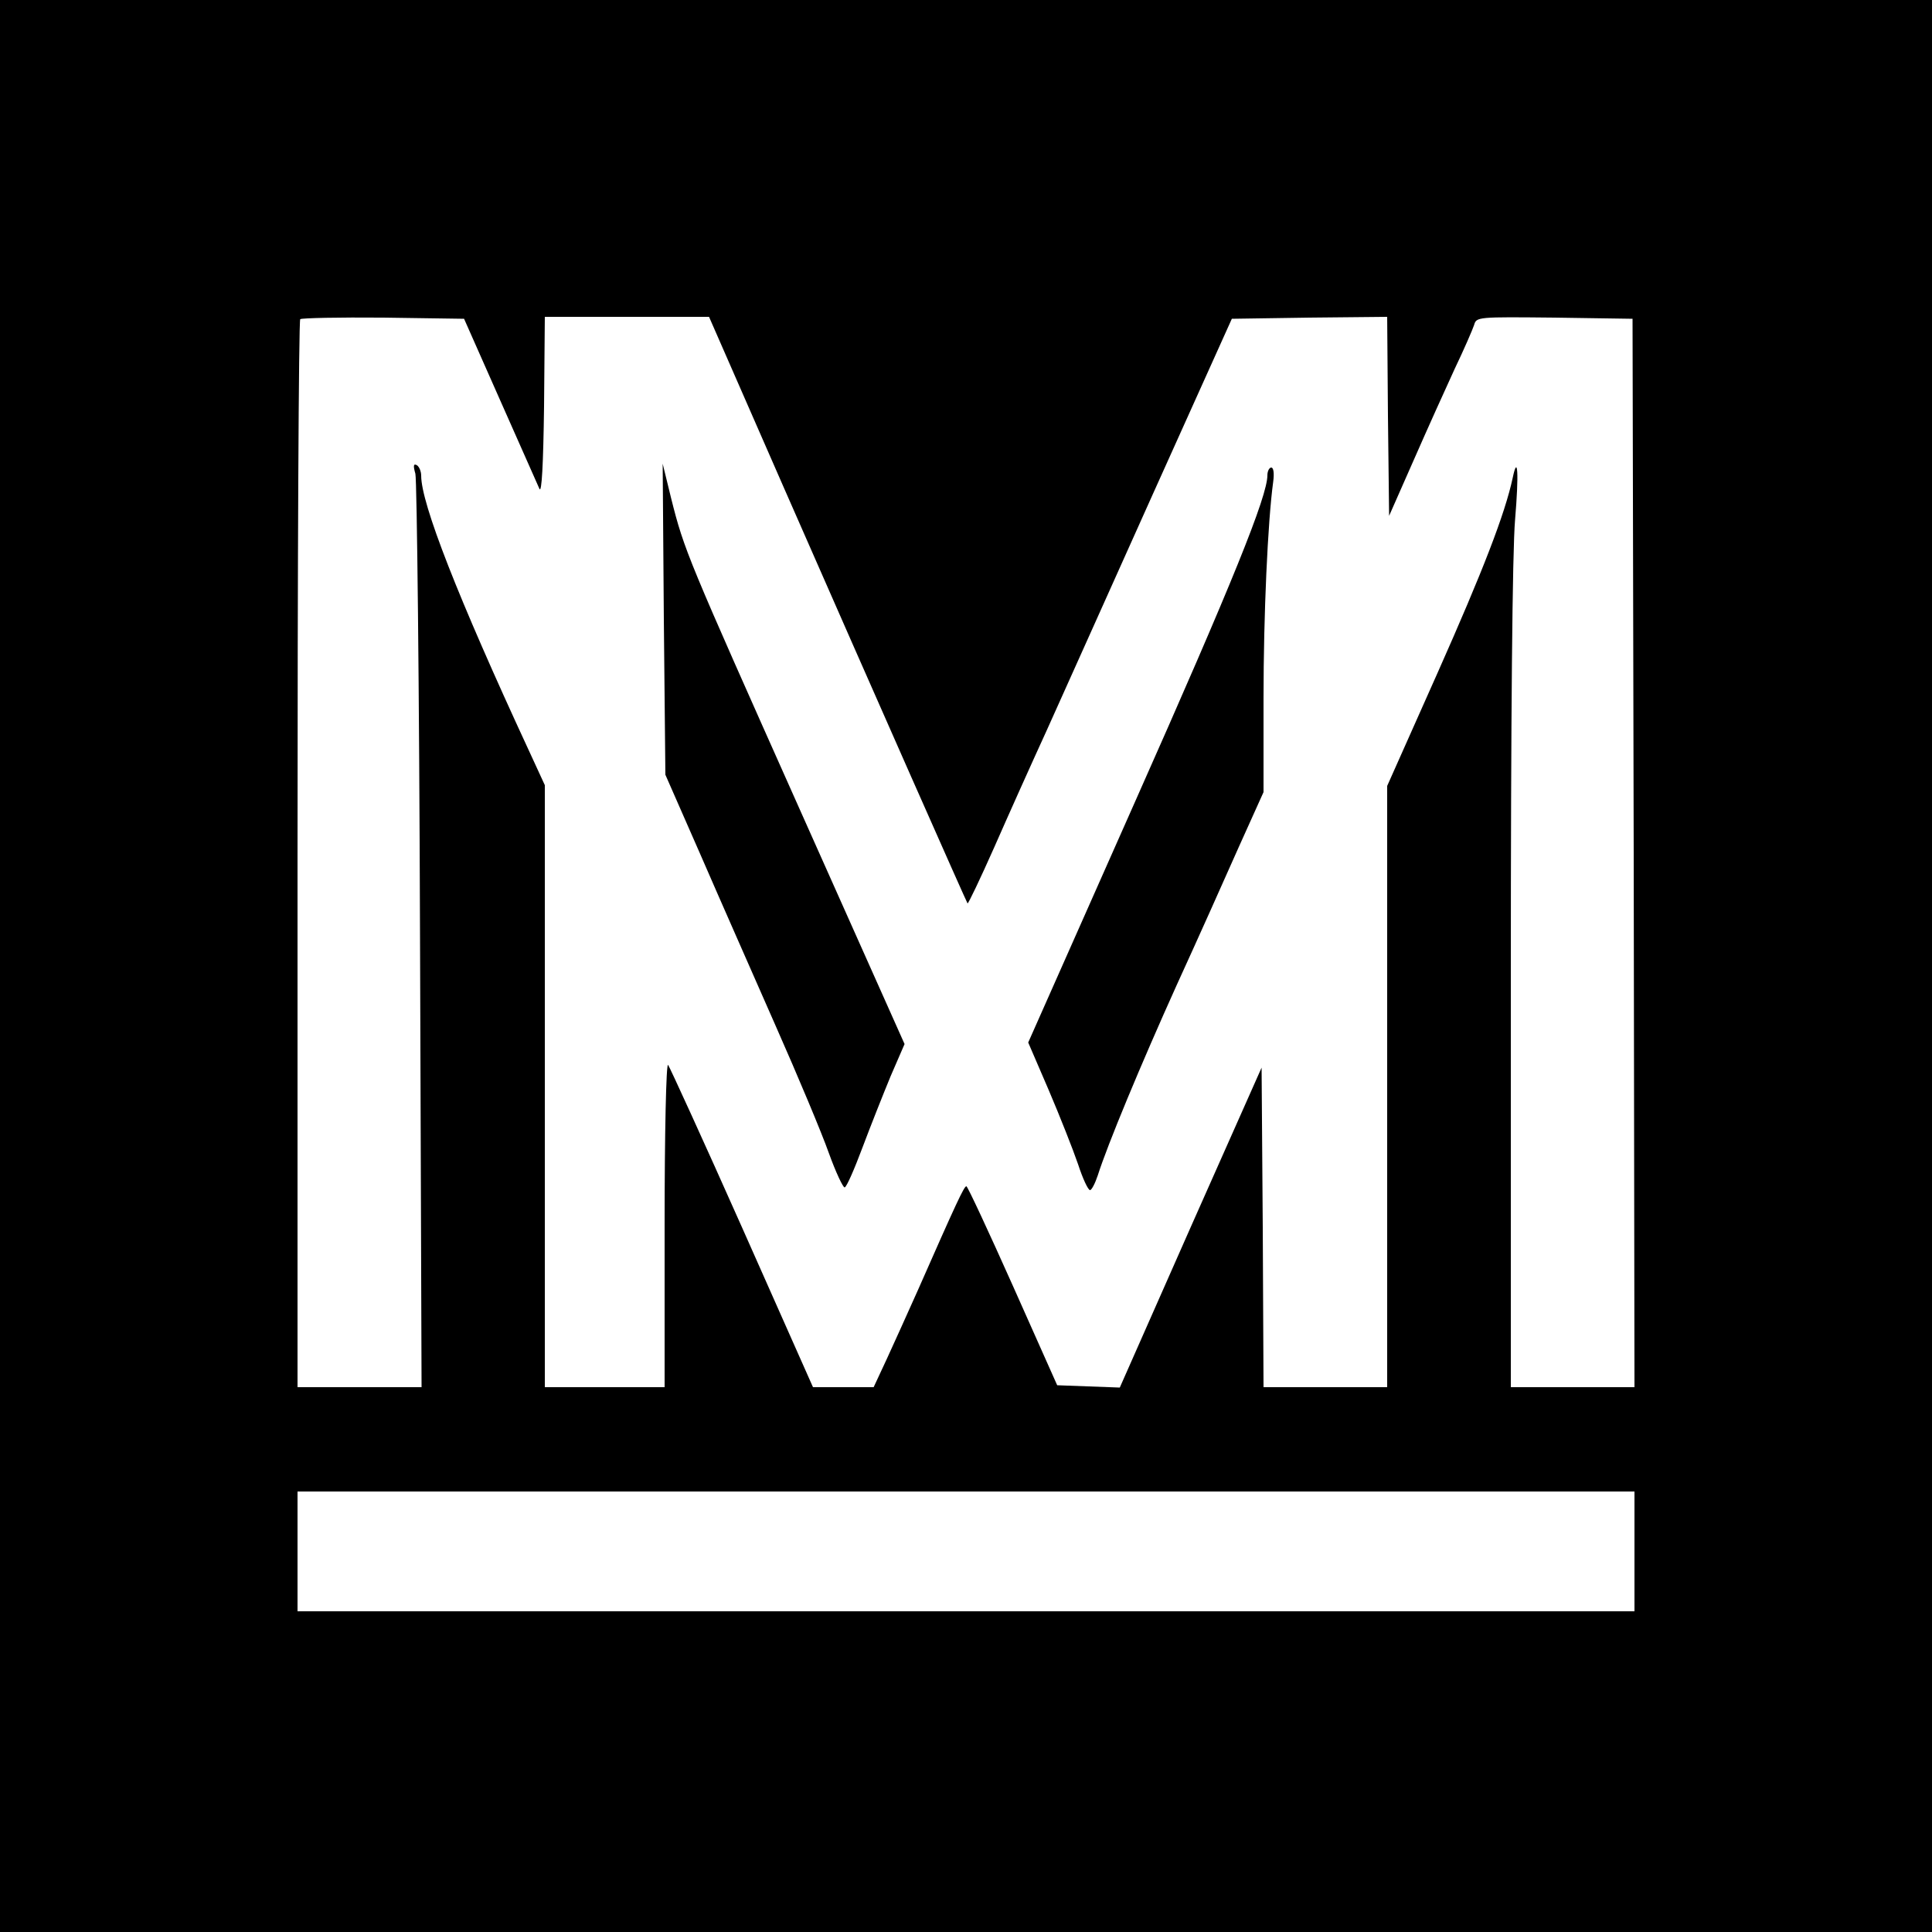
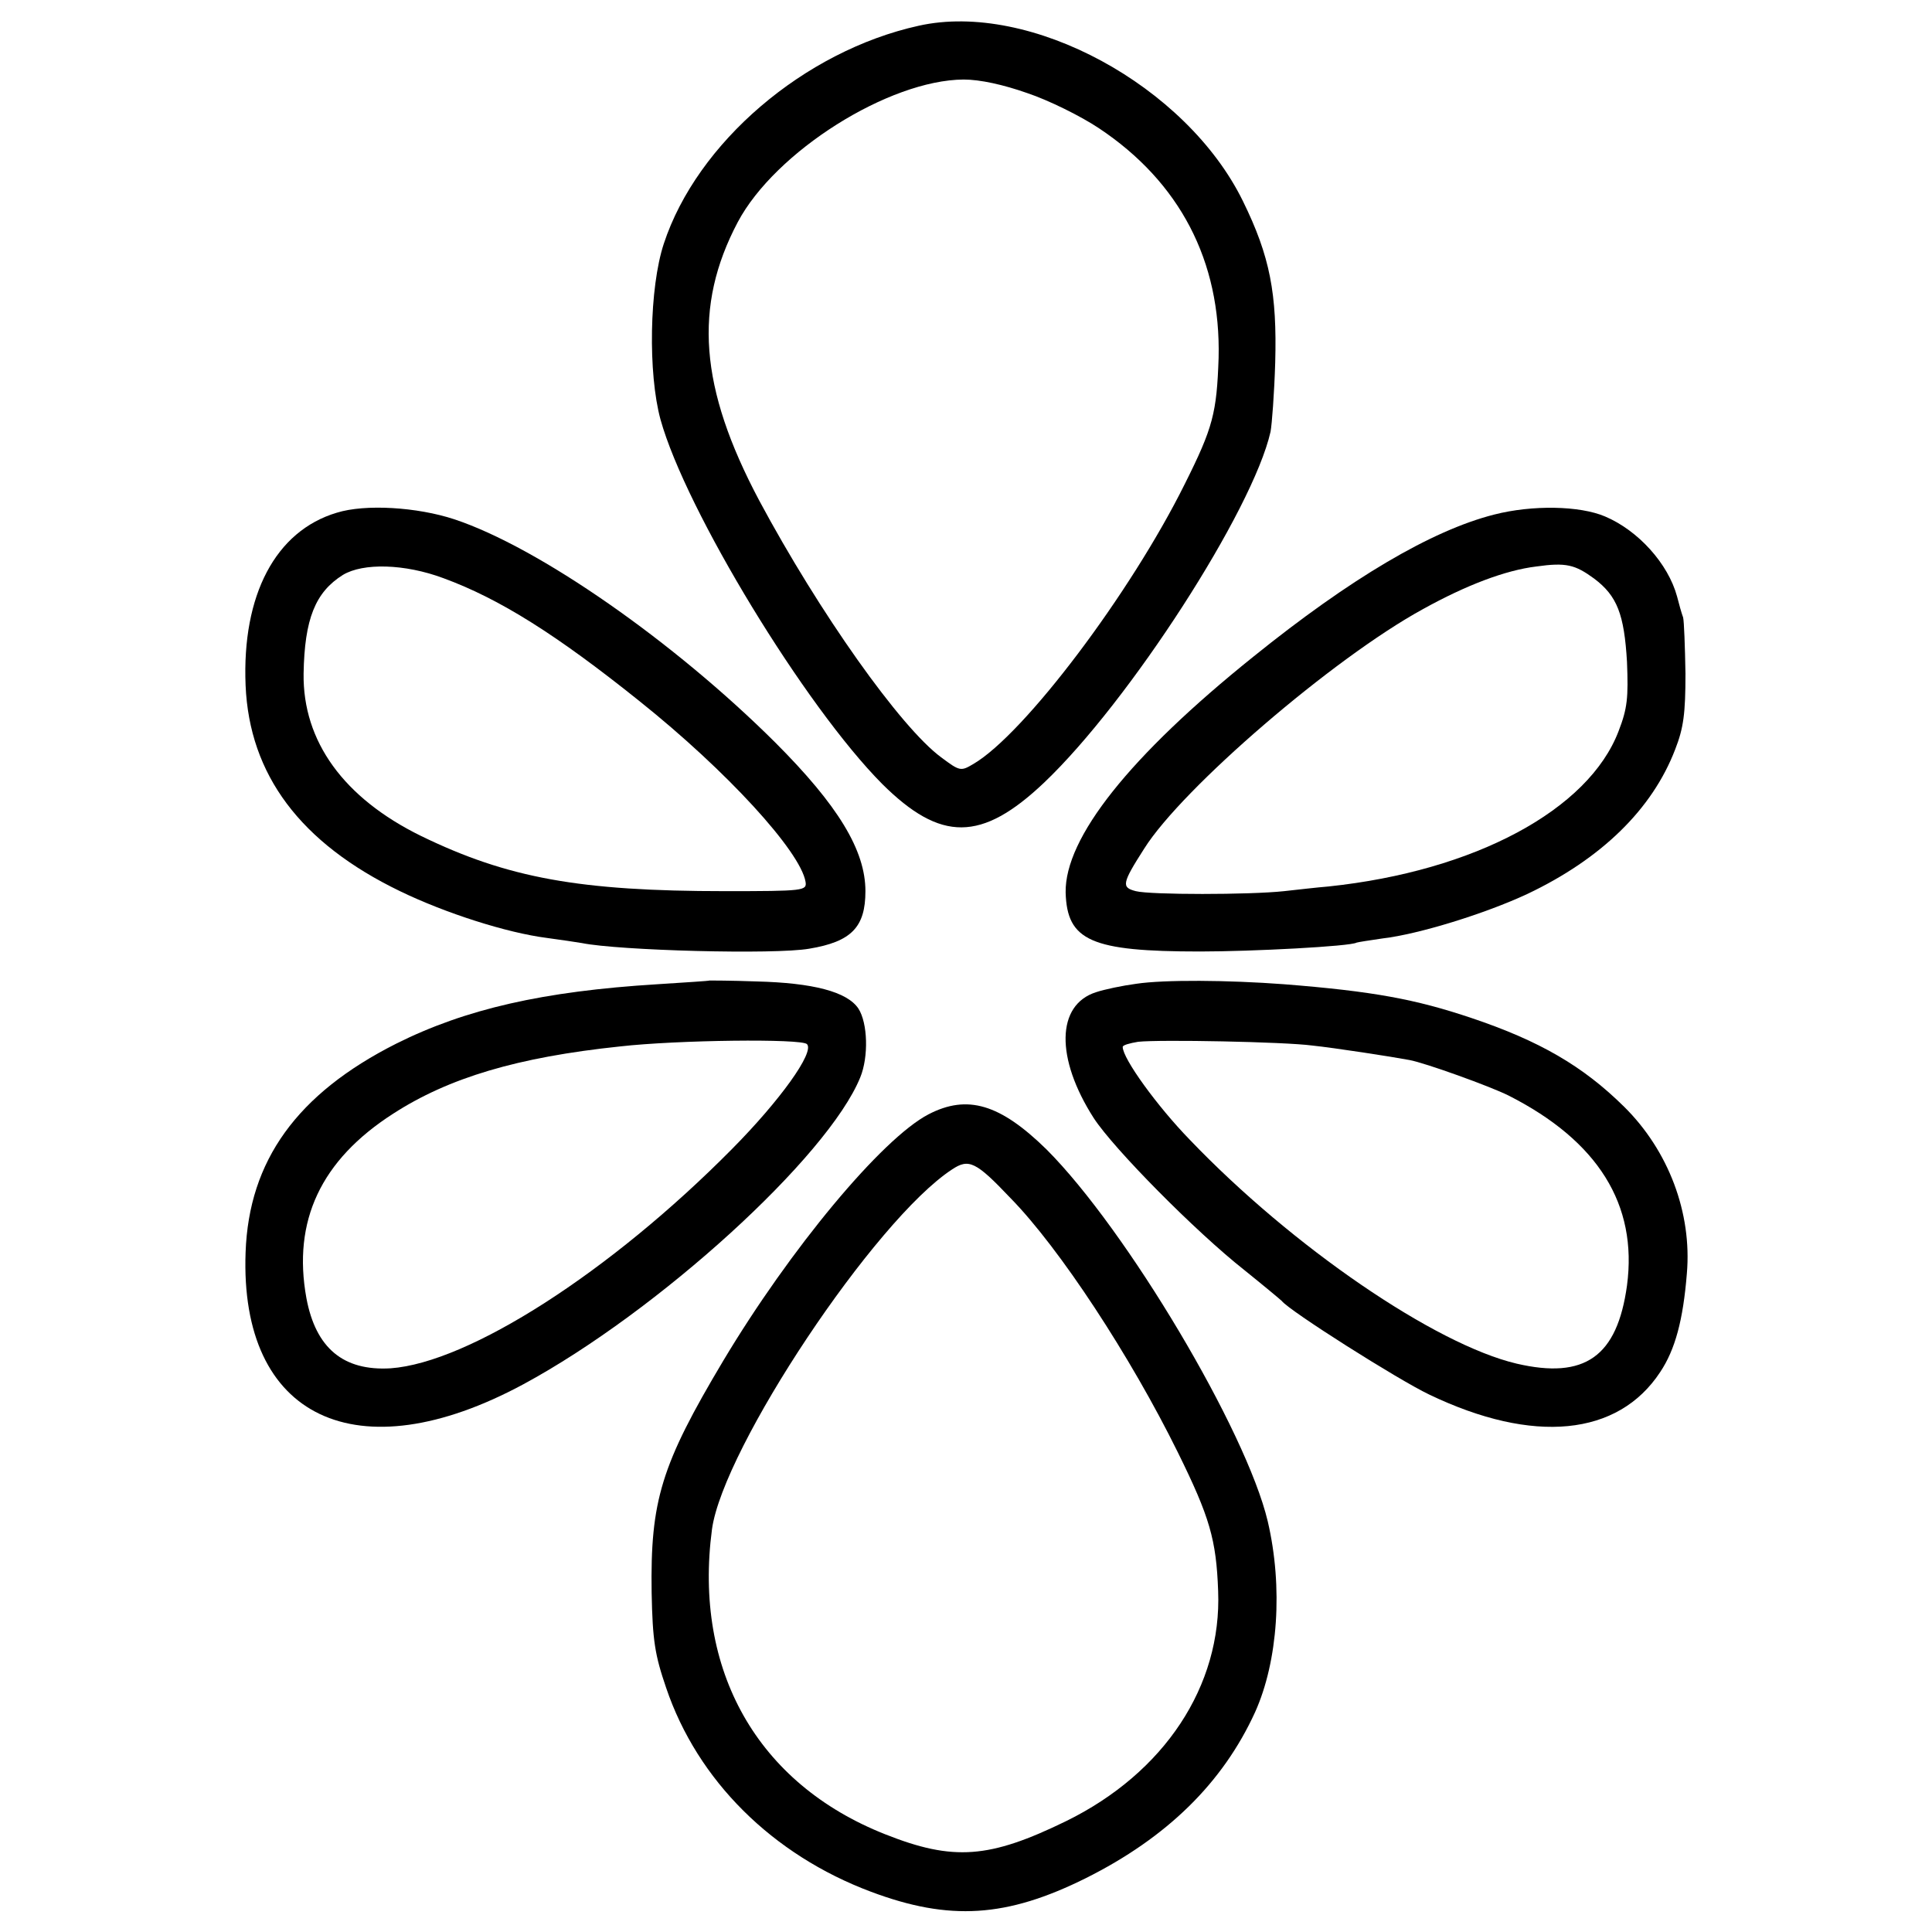
- <svg xmlns="http://www.w3.org/2000/svg" version="1.0" width="500pt" height="500pt" viewBox="0 0 500 500" preserveAspectRatio="xMidYMid meet">
-   <g transform="translate(0,500) scale(0.1,-0.1)" fill="#000000" stroke="none">
-     <path d="M0 2500 l0 -2500 2500 0 2500 0 0 2500 0 2500 -2500 0 -2500 0 0 -2500z m1294 1465 c51 -115 97 -219 102 -230 6 -13 10 63 12 213 l2 232 213 0 212 0 194 -443 c248 -565 472 -1071 475 -1075 2 -1 33 64 69 145 36 82 97 218 136 303 38 85 162 360 274 610 l205 455 201 3 201 2 2 -257 3 -258 64 145 c35 80 83 186 106 236 24 50 46 101 50 113 6 21 9 21 208 19 l202 -3 3 -1382 2 -1383 -160 0 -160 0 0 1059 c0 675 4 1106 11 1186 10 120 7 171 -6 109 -20 -94 -78 -243 -194 -504 l-131 -294 0 -778 0 -778 -160 0 -160 0 -2 414 -3 413 -184 -414 -183 -414 -81 3 -81 3 -115 258 c-63 141 -117 257 -120 257 -6 0 -26 -43 -126 -270 -26 -58 -62 -138 -80 -177 l-34 -73 -78 0 -79 0 -183 412 c-101 227 -188 417 -192 422 -5 6 -9 -178 -9 -412 l0 -422 -155 0 -155 0 0 779 0 779 -41 89 c-185 399 -279 640 -279 712 0 11 -5 23 -11 27 -9 5 -10 -1 -4 -22 4 -16 10 -554 12 -1196 l4 -1168 -160 0 -161 0 0 1378 c0 758 3 1382 7 1386 4 3 101 5 215 4 l209 -3 93 -210z m2936 -2980 l0 -155 -1730 0 -1730 0 0 155 0 155 1730 0 1730 0 0 -155z" />
-     <path d="M1718 3397 l4 -402 90 -205 c49 -113 137 -312 195 -444 58 -131 120 -279 138 -330 18 -50 37 -90 41 -89 5 1 25 47 46 103 21 56 54 139 73 185 l36 83 -272 609 c-291 652 -298 668 -332 803 l-22 90 3 -403z" />
-     <path d="M3280 3770 c0 -54 -90 -277 -343 -846 l-276 -622 53 -123 c29 -68 63 -154 76 -192 12 -37 26 -67 31 -67 4 0 13 17 20 38 25 79 111 286 204 492 54 118 126 279 161 358 l64 142 0 243 c0 217 11 458 25 560 3 22 1 37 -5 37 -5 0 -10 -9 -10 -20z" />
+ <svg xmlns="http://www.w3.org/2000/svg" version="1.0" width="413pt" height="413pt" viewBox="0 0 413 413" preserveAspectRatio="xMidYMid meet">
+   <g transform="translate(0,413) scale(0.1,-0.1)" fill="#000000" stroke="none">
+     <path d="M1964 4075 c-245 -54 -474 -250 -545 -466 -31 -94 -34 -277 -7 -376 54 -194 309 -613 474 -779 125 -124 212 -124 346 3 182 173 446 582 484 750 3 16 8 82 10 148 4 147 -11 227 -69 345 -121 247 -455 428 -693 375z m232 -144 c45 -15 114 -49 153 -75 173 -115 261 -284 256 -491 -4 -118 -12 -149 -72 -269 -116 -234 -343 -535 -452 -599 -27 -16 -29 -16 -69 14 -87 64 -261 310 -389 549 -128 241 -141 415 -46 595 80 151 323 304 483 305 35 0 85 -11 136 -29z" />
+     <path d="M720 3034 c-131 -39 -203 -176 -195 -369 8 -191 117 -337 330 -440 97 -47 228 -89 314 -100 30 -4 63 -9 75 -11 79 -16 412 -25 486 -12 90 15 120 46 120 123 0 87 -58 183 -193 318 -216 215 -505 417 -686 477 -79 26 -190 33 -251 14z m228 -140 c120 -44 242 -121 418 -262 188 -150 345 -322 356 -387 3 -19 -3 -20 -172 -20 -311 0 -465 28 -650 118 -165 81 -253 202 -251 347 2 117 25 174 84 211 43 26 132 24 215 -7z" />
+     <path d="M3194 3030 c-134 -34 -308 -137 -515 -304 -264 -212 -403 -387 -401 -504 3 -103 54 -126 287 -126 112 0 322 11 335 19 3 1 28 5 56 9 77 9 219 53 309 95 158 75 267 181 316 309 18 46 22 77 22 162 -1 58 -3 112 -5 120 -3 8 -9 29 -13 45 -19 70 -83 141 -154 171 -54 23 -155 25 -237 4z m214 -137 c49 -37 64 -76 70 -178 3 -76 1 -99 -18 -148 -64 -168 -307 -299 -620 -332 -25 -2 -67 -7 -95 -10 -74 -8 -286 -8 -317 0 -31 8 -30 16 18 91 81 129 404 407 596 512 92 51 176 83 242 91 64 9 83 4 124 -26z" />
+     <path d="M1517 2034 c-1 -1 -51 -4 -112 -8 -244 -15 -410 -53 -558 -127 -212 -107 -315 -250 -322 -446 -13 -354 238 -474 594 -282 287 155 651 486 720 656 18 44 16 116 -4 147 -24 36 -97 55 -218 58 -54 2 -99 2 -100 2z m208 -136 c17 -17 -58 -121 -160 -224 -261 -264 -563 -457 -730 -469 -101 -6 -160 43 -180 150 -30 165 31 295 185 394 119 77 266 121 485 144 123 14 389 17 400 5z" />
+     <path d="M2429 2027 c-30 -4 -68 -12 -86 -18 -85 -27 -87 -141 -5 -269 43 -66 218 -243 322 -325 41 -33 77 -63 80 -66 16 -21 248 -168 315 -200 223 -107 404 -89 494 48 32 48 49 111 57 211 11 129 -39 262 -134 356 -88 87 -181 141 -327 190 -119 40 -210 57 -400 72 -120 9 -256 10 -316 1z m376 -132 c48 -5 171 -24 208 -31 33 -6 172 -56 212 -76 191 -97 276 -233 253 -406 -21 -152 -90 -201 -236 -167 -174 41 -479 249 -699 479 -69 71 -143 173 -143 198 0 4 15 8 33 11 46 5 312 0 372 -8z" />
+     <path d="M1985 1748 c-100 -52 -296 -288 -439 -527 -133 -223 -156 -299 -153 -496 2 -102 7 -133 31 -203 67 -198 227 -357 438 -436 168 -63 290 -55 459 29 174 87 293 204 362 355 49 109 60 267 27 408 -46 194 -302 624 -473 795 -99 97 -169 118 -252 75z m175 -179 c105 -107 257 -339 358 -544 68 -138 82 -186 86 -296 8 -203 -115 -389 -325 -492 -164 -80 -241 -86 -387 -28 -273 108 -410 350 -370 652 24 174 348 661 513 769 36 24 51 17 125 -61z" />
  </g>
</svg>
